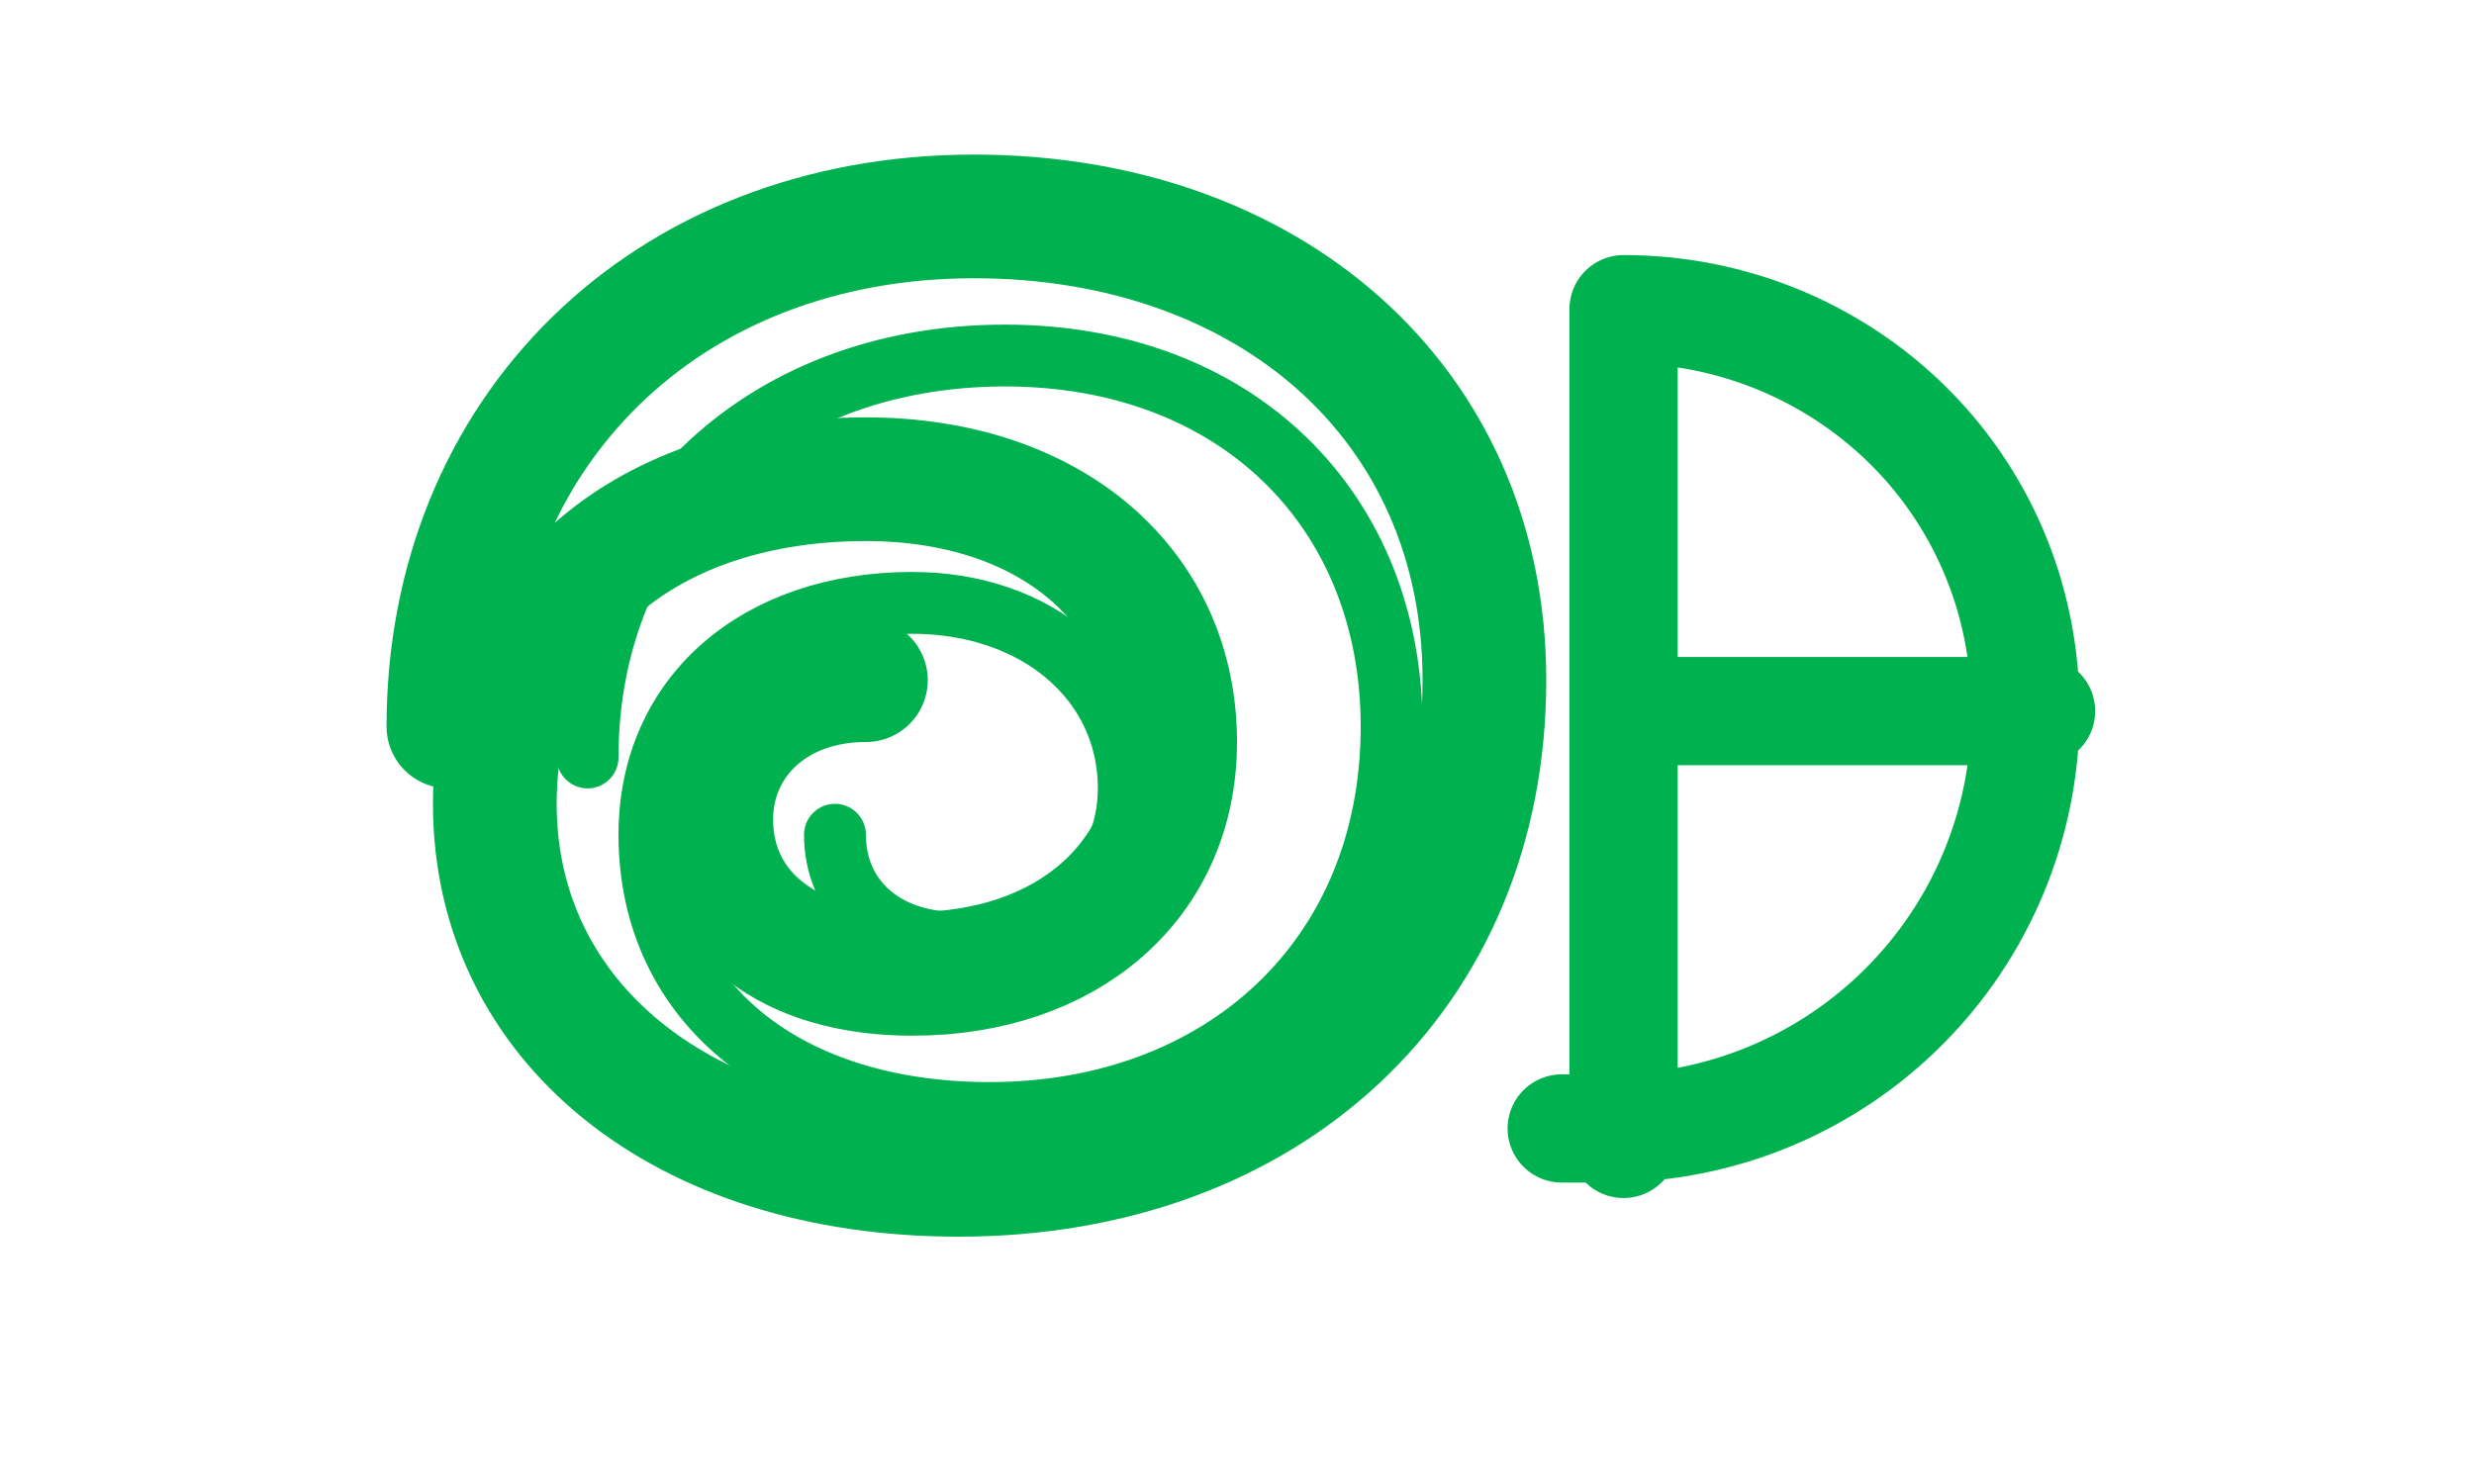
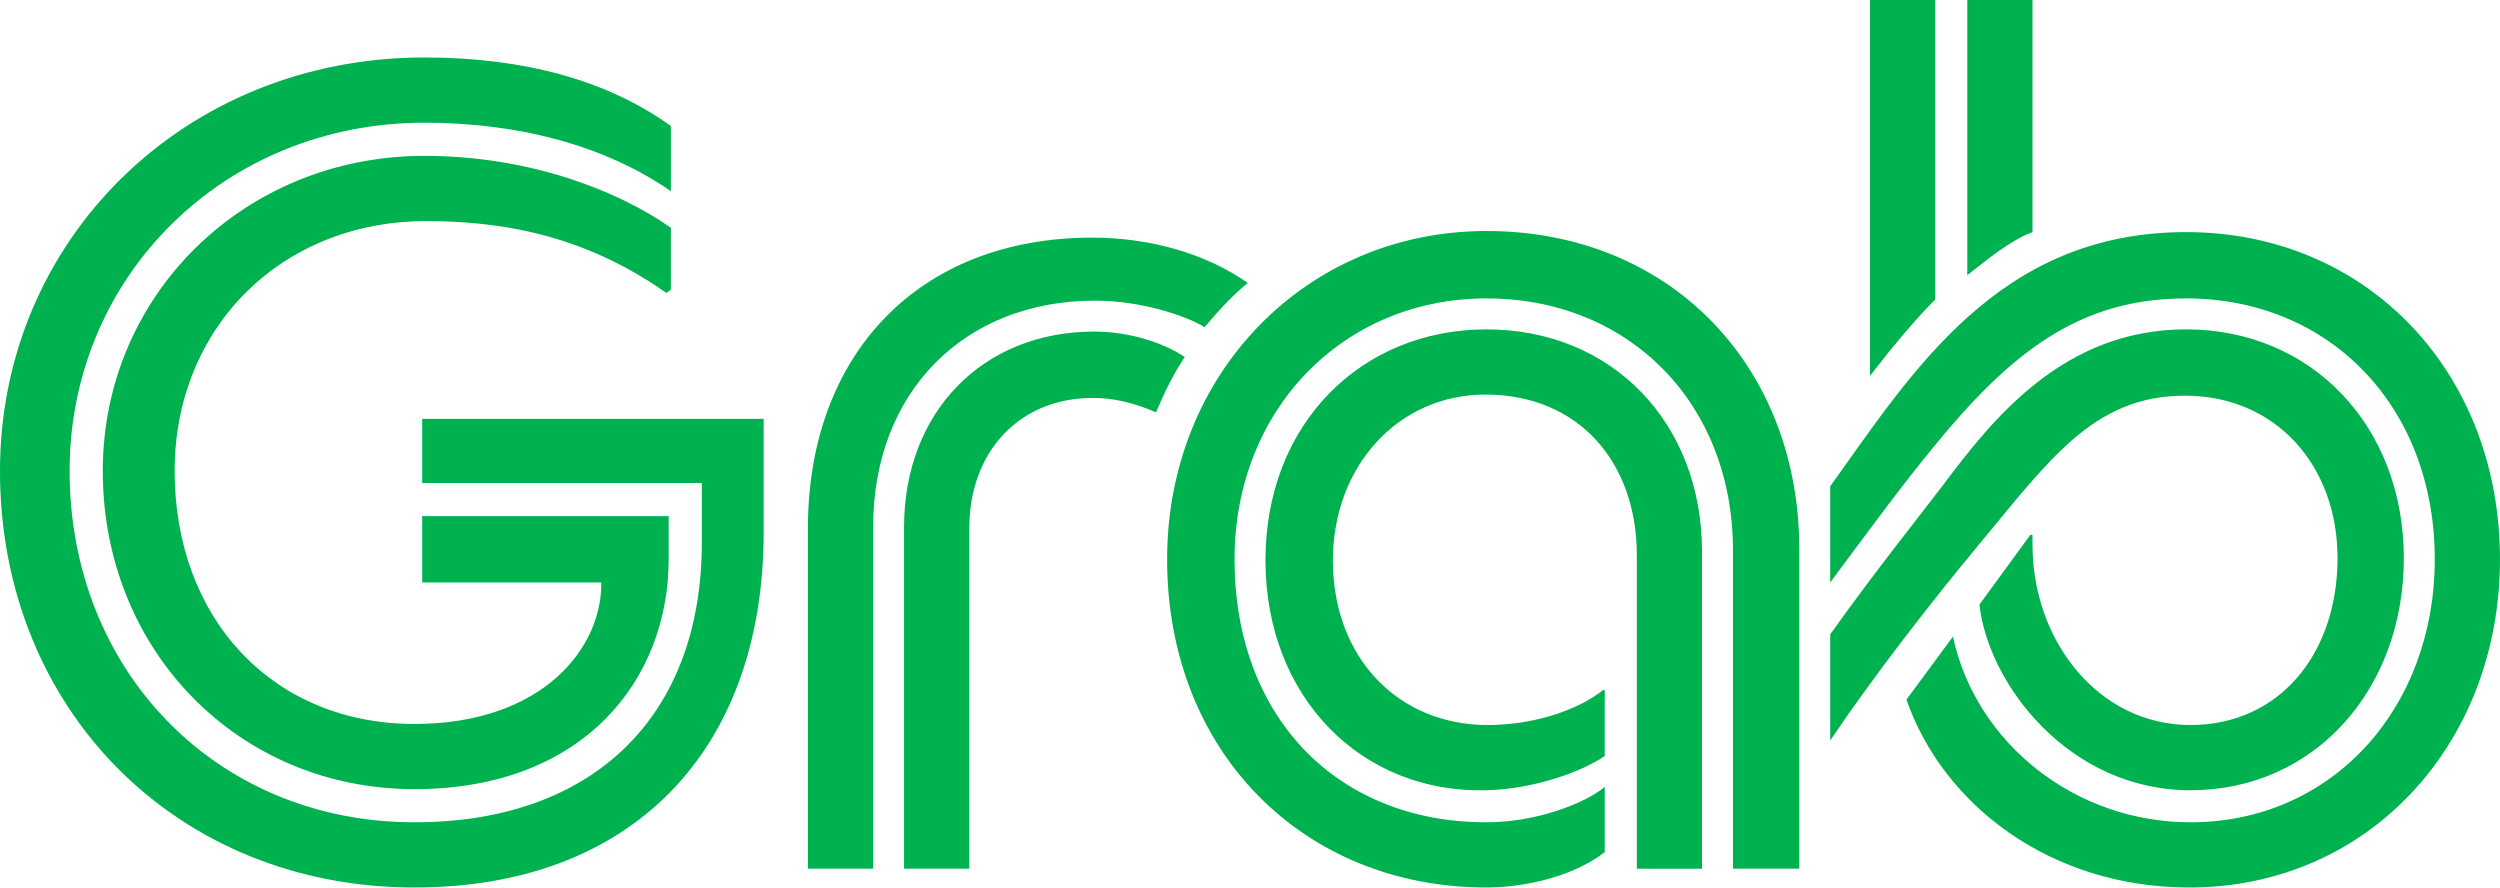
- <svg xmlns="http://www.w3.org/2000/svg" viewBox="0 0 160 96" role="img" aria-label="Grab">
-   <g fill="none" stroke="#00B14F" stroke-linecap="round" stroke-linejoin="round">
-     <path d="M29 47c0-19 14-33 34-33 19 0 33 12 33 30 0 19-14 32-34 32-18 0-30-10-30-24 0-13 10-21 24-21 12 0 20 7 20 17 0 9-7 15-17 15-8 0-13-4-13-10 0-5 4-9 10-9" stroke-width="8" />
-     <path d="M38 49c0-15 11-26 27-26 15 0 25 10 25 24 0 15-11 25-26 25-13 0-22-7-22-18 0-9 7-15 17-15 8 0 14 5 14 12 0 6-5 10-11 10-5 0-8-3-8-7" stroke-width="4" />
-     <path d="M105 20c14 0 26 11 26 26s-12 27-27 27h-3M105 20v54M105 46h27" stroke-width="7" />
-   </g>
+ <svg xmlns="http://www.w3.org/2000/svg" height="142" viewBox="0 0 400.005 142" width="400.005">
+   <path d="m140.055 39.389c0-23.079 16.314-39.39 38.328-39.39 4.907 0 10.614 1.459 14.19 4.245v7.824c-2.386-1.99-8.221-4.245-14.19-4.245-18.038 0-30.238 12.731-30.238 31.566 0 17.904 13 31.3 30.238 31.3 17.11 0 29.576-12.6 29.576-30.238v-38.197h7.959v38.328c0 22.017-15.517 38.197-37.534 38.197-21.617 0-38.328-17.11-38.328-39.39m52.517-15.783-.131.134c-3.314-2.652-8.752-4.245-13.928-4.245-10.607 0-18.566 7.955-18.566 19.759 0 11.276 7.824 19.896 18.303 19.896 11.272 0 18.169-8.224 18.169-19.231v-37.666h7.824v38.062c0 15.386-10.741 26.659-25.862 26.659-14.986 0-26.524-11.272-26.524-27.721 0-16.31 11.407-27.983 26.524-27.586 5.707.134 11.541 2.255 14.19 4.114zm31.831 37.8c2.39 3.048 5.041 6.366 7.827 9.148v35.945h-7.827zm11.672 45.093v-33.027c2.386 1.859 5.041 4.114 7.827 5.176v27.852zm7.827-64.193h-.266l-6.103-8.355c1.059-9.548 10.745-22.283 25.331-22.283 14.855 0 25.597 12.072 25.597 27.855 0 15.779-11.007 27.452-26.124 27.452-14.724 0-23.21-10.741-29.179-18.7-2.917-3.845-7.955-10.079-13.531-17.904v-12.734c5.172 7.693 12.203 16.71 17.376 22.945 8.755 10.479 14.059 18.435 25.2 18.435 10.876 0 18.303-8.355 18.303-19.493 0-11.538-7.031-20.028-17.641-20.028-11.141 0-18.962 10.21-18.962 21.617zm-24.276 5.835v-11.538c4.645 6.234 8.624 11.672 12.338 16.179 9.414 11.541 17.638 17.907 30.372 17.907 17.238 0 29.838-13 29.838-31.3 0-17.904-12.334-31.566-29.31-31.566-13.79 0-25.728 9.417-28.511 22.279l-5.576-7.559c4.379-12.597 17.245-22.545 33.955-22.545 21.483 0 37.269 17.241 37.269 39.39 0 22.414-15.917 39.259-37.666 39.259-22.548 0-32.893-16.845-42.71-30.507m-122.676-45.886h7.824v40.979c0 16.183 10.876 27.19 26.659 27.19 5.304 0 10.741-1.724 13.131-3.183 1.455 1.724 3.052 3.579 5.172 5.304-4.907 3.448-11.538 5.438-18.7 5.438-20.824 0-34.086-14.059-34.086-34.879zm11.538 40.979v-40.979h7.827v40.848c0 9.152 5.966 15.648 14.852 15.648 2.655 0 5.038-.662 7.562-1.724 1.059 2.521 2.121 4.641 3.445 6.631-2.783 1.859-6.897 3.052-10.876 3.052-13.393 0-22.81-9.683-22.81-23.476m-108.49 6.765c0-28.648 21.221-50 49.735-50 25.996 0 41.91 16.31 41.91 42.707v13.528h-40.979v-7.693h33.555v-7.162c0-20.69-12.865-33.555-34.486-33.555-23.738 0-41.379 18.172-41.379 42.176 0 23.341 18.569 41.776 42.576 41.776 11.404 0 21.748-2.786 29.576-8.221v7.824c-7.562 5.438-17.507 8.224-29.576 8.224-28.783 0-50.931-21.886-50.931-49.603m12.334 0c0-21.617 16.317-38.197 37.4-38.197 20.296 0 30.507 13.131 30.507 27.586v5.172h-29.576v-7.959h21.486c.131-7.824-7.028-16.976-22.417-16.976-16.973 0-28.776 12.6-28.776 30.372 0 17.11 12.731 29.972 30.238 29.972 11.404 0 20.424-2.783 28.779-8.621l.531.4v7.424c-6.234 4.379-16.845 8.624-29.576 8.624-21.617 0-38.596-16.714-38.596-37.8" fill="#00b14f" transform="matrix(1.333333 0 0 -1.333333 -.000002 141.9991)" />
</svg>
